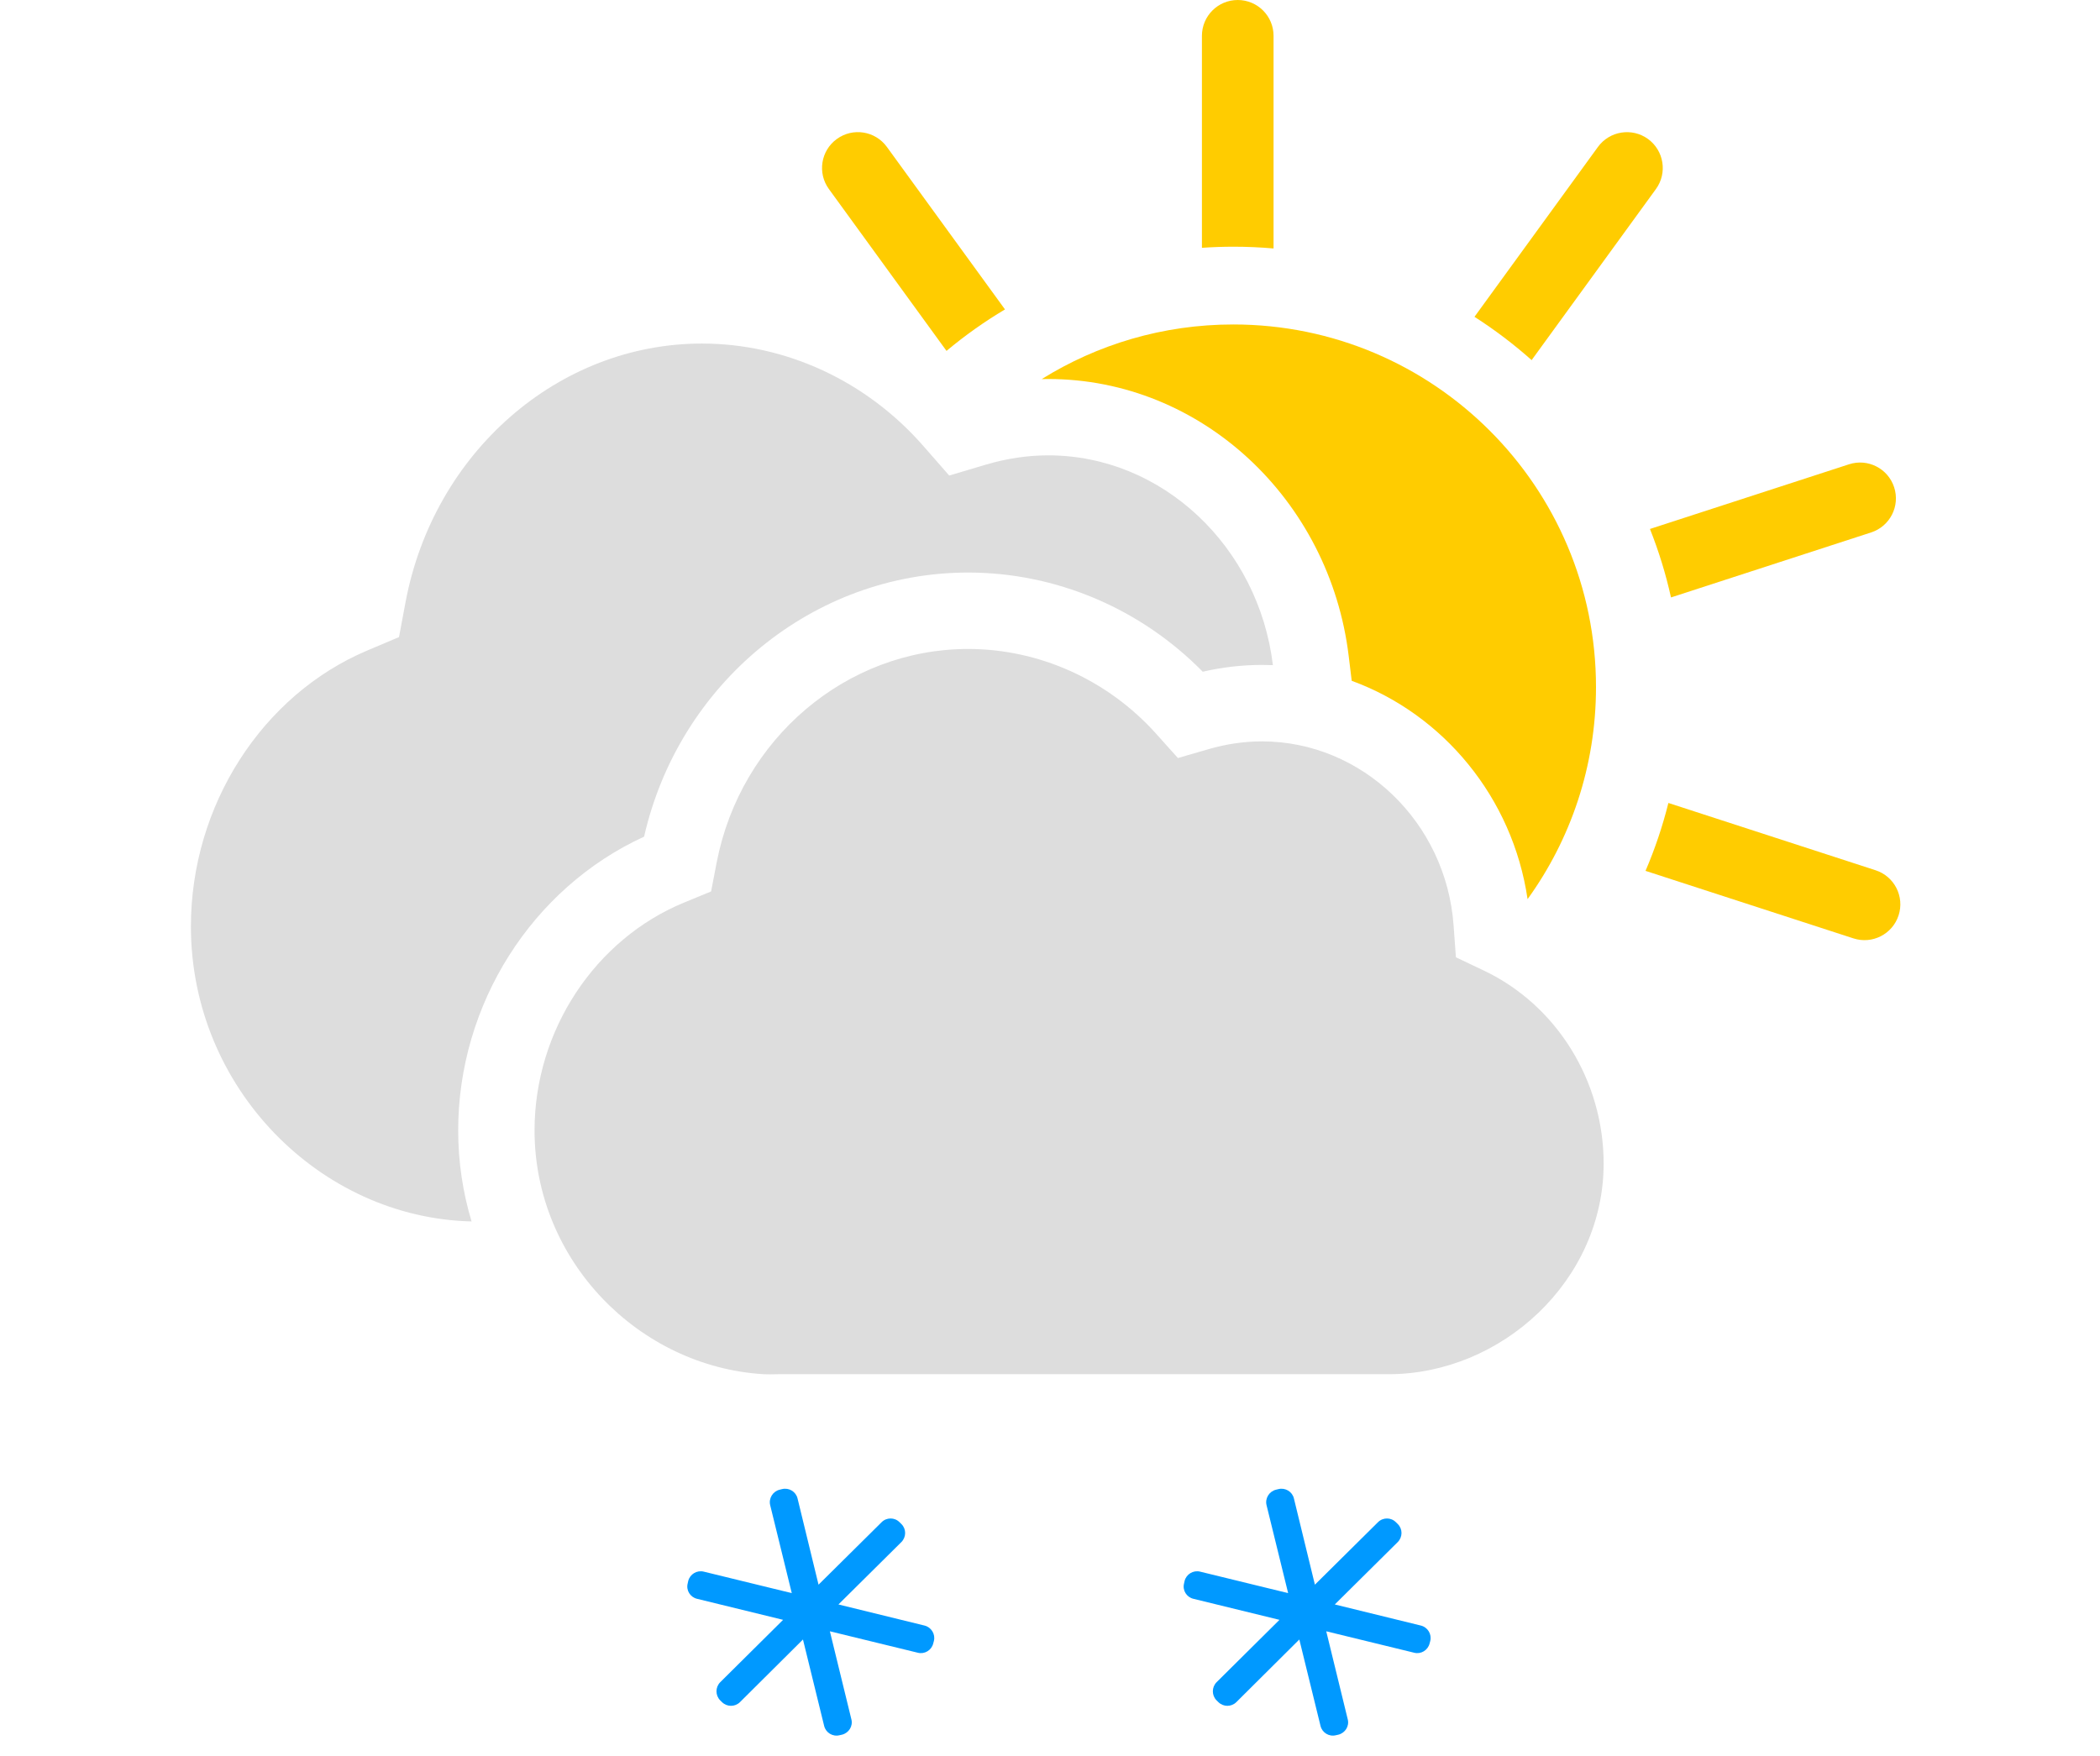
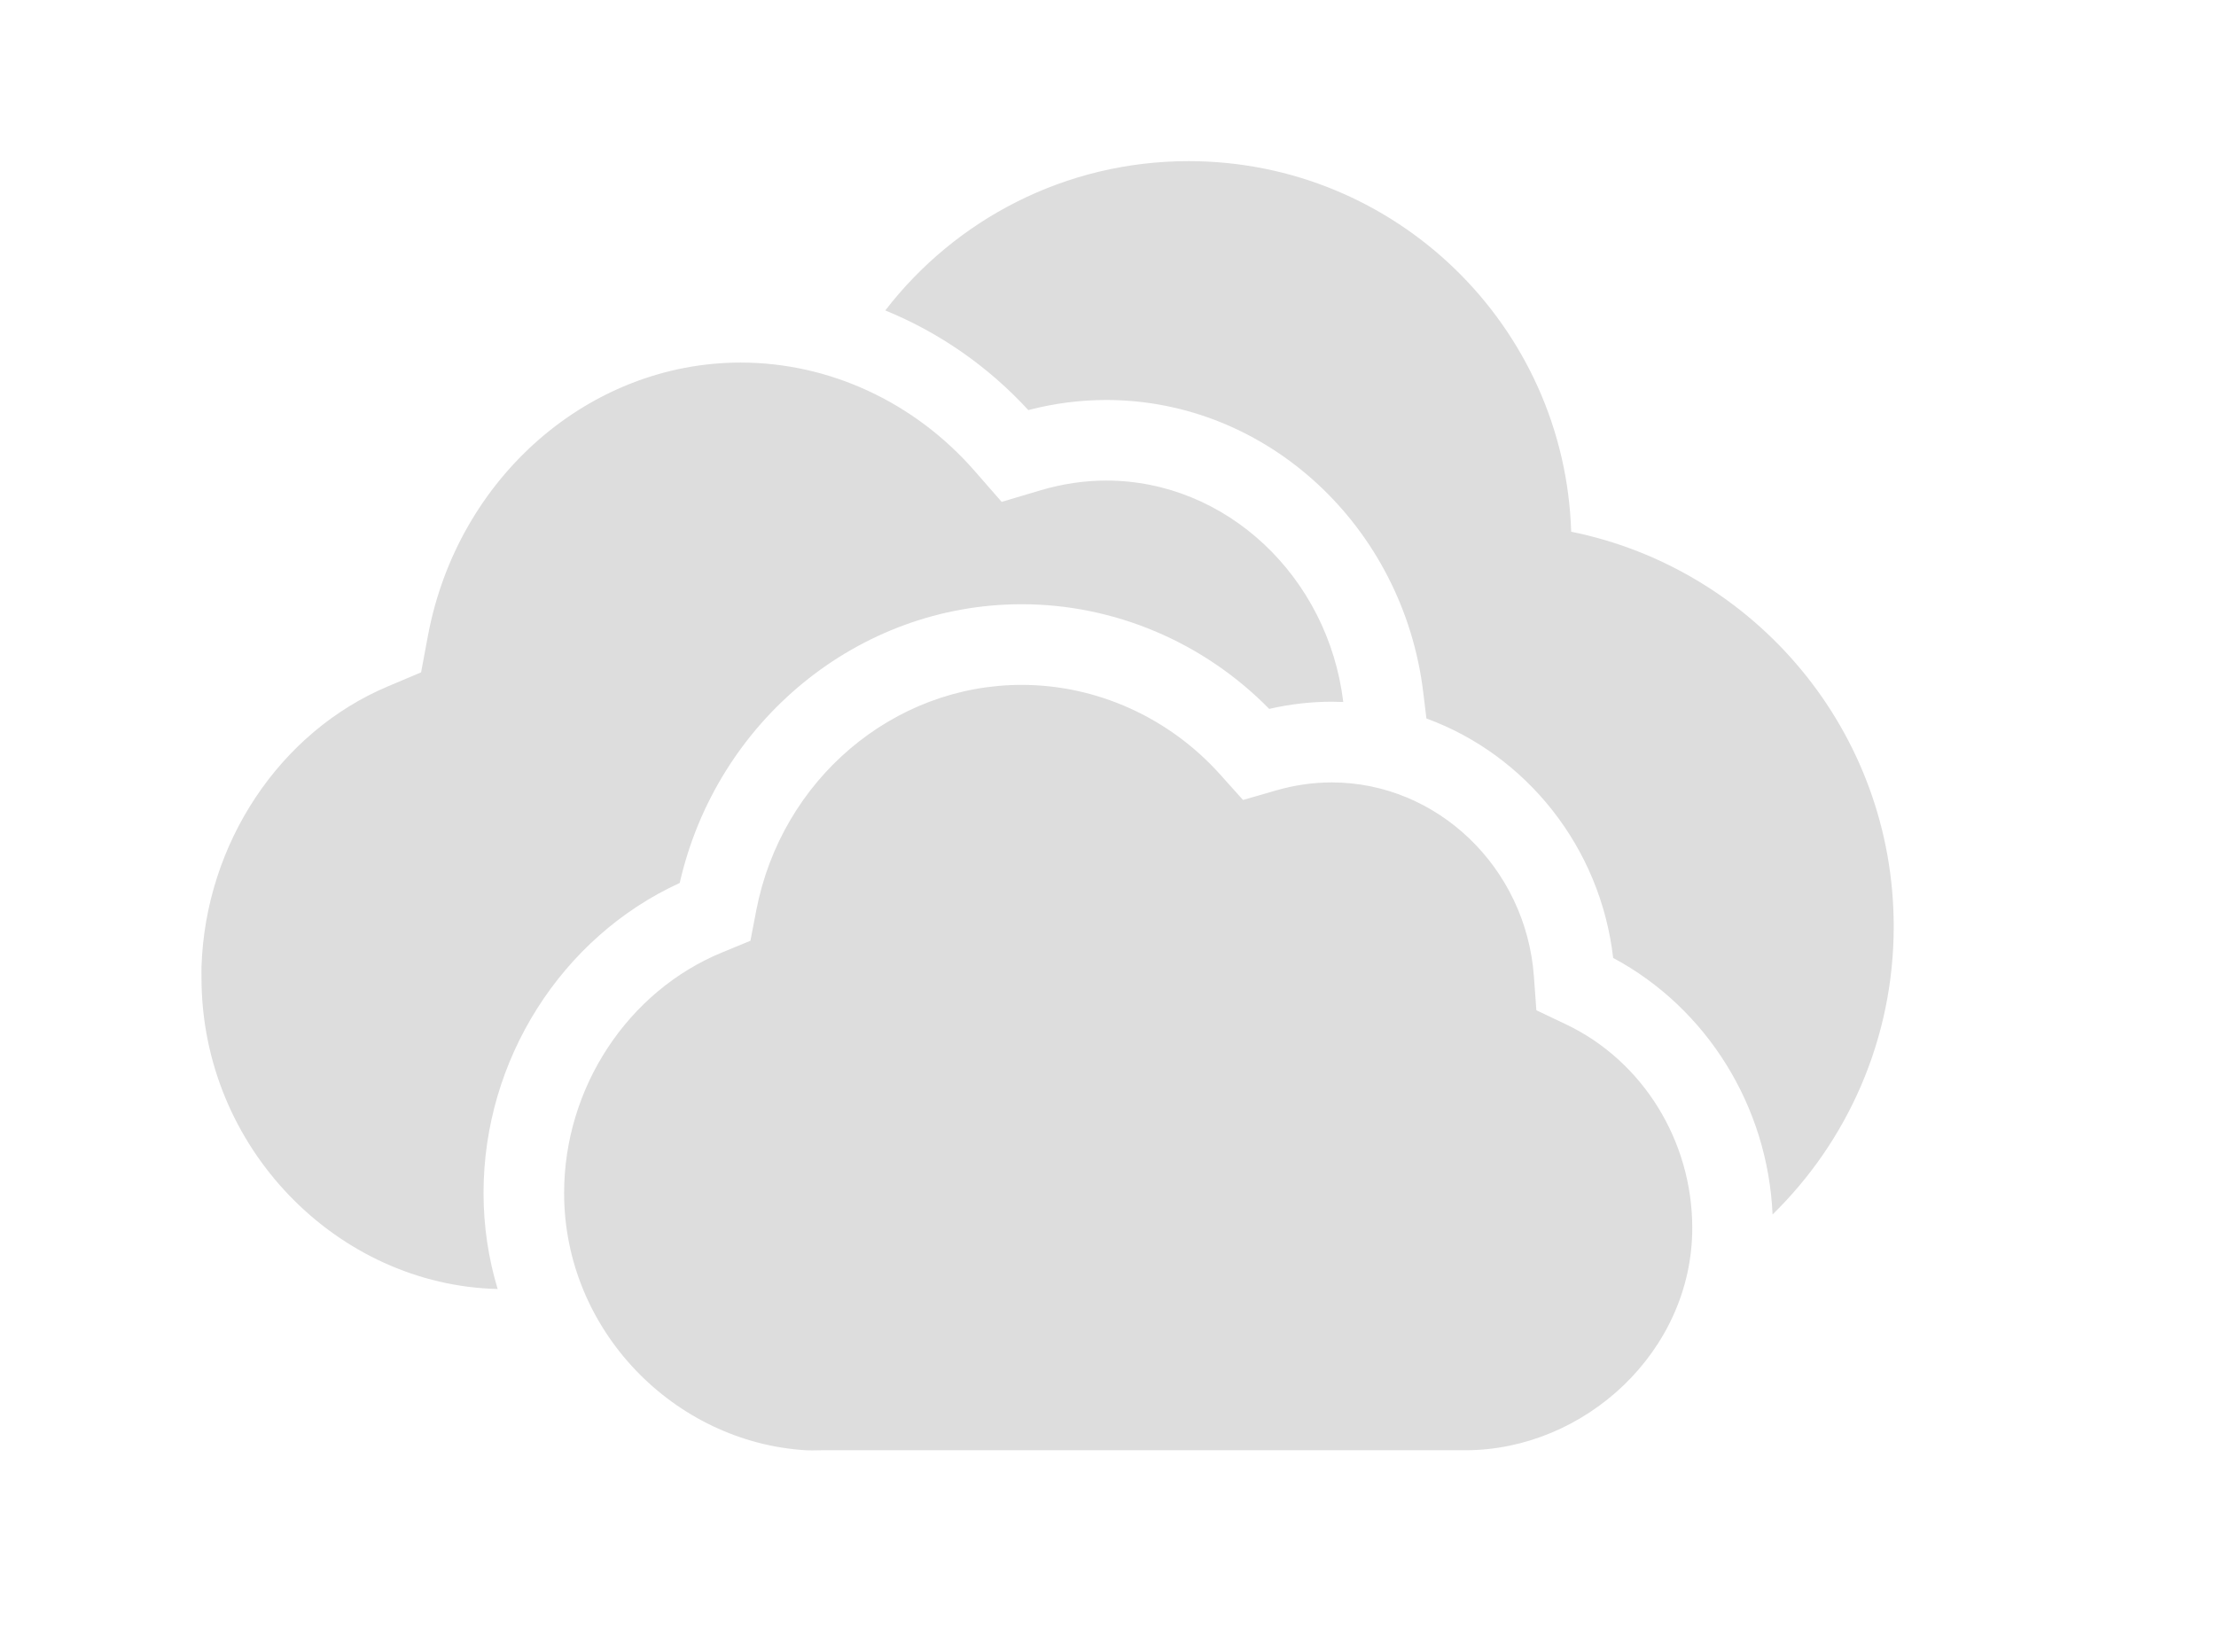
- <svg xmlns="http://www.w3.org/2000/svg" height="46" viewbox="0 0 55 46" width="55">
-   <g fill="none" fill-rule="evenodd">
-     <g fill="#fc0" transform="translate(21)">
-       <path d="m10.479 6.492v-5.554c0-.518.42-.938.938-.938s.938.42.938.938v5.571c-.344-.03-.692-.046-1.044-.046-.28 0-.558.01-.833.029zm7.138 1.808 3.234-4.451c.305-.419.892-.512 1.311-.208.419.305.512.892.208 1.311l-3.256 4.482c-.467-.416-.967-.795-1.496-1.134zm4.597 5.557 5.213-1.694c.493-.16 1.022.11 1.182.603.16.493-.11 1.022-.603 1.182l-5.242 1.703c-.136-.618-.322-1.217-.551-1.794zm.481 7.178 5.427 1.763c.493.16.763.69.603 1.182-.16.493-.69.763-1.182.603l-5.446-1.769c.245-.571.446-1.165.599-1.779zm-18.906-11.843-3.08-4.24c-.305-.419-.212-1.006.208-1.311s1.006-.212 1.311.208l3.093 4.257c-.54.321-1.052.685-1.531 1.086z" fill-rule="nonzero" />
-       <path d="m19.007 23.556c1.128-1.562 1.793-3.481 1.793-5.556 0-5.247-4.253-9.5-9.5-9.5-1.842 0-3.561.524-5.017 1.431.057-.001.114-.002.172-.002 4.008 0 7.372 3.155 7.868 7.256l.079.65c2.401.878 4.216 3.06 4.606 5.72z" />
-     </g>
-     <path d="m12.35 31.998c-3.965-.093-7.35-3.496-7.35-7.728 0-3.161 1.86-6.067 4.629-7.233l.821-.347.172-.919c.739-3.924 4.005-6.771 7.762-6.771 2.195 0 4.309.979 5.802 2.687l.674.771.954-.284c.544-.162 1.096-.245 1.641-.245 2.983 0 5.507 2.388 5.883 5.496-.095-.004-.19-.006-.285-.006-.519 0-1.039.06-1.553.178-1.625-1.655-3.84-2.598-6.143-2.598-4.06 0-7.573 2.901-8.488 6.919-2.938 1.347-4.869 4.391-4.869 7.696 0 .827.123 1.627.35 2.383zm25.781-6.92.738.351c1.903.907 3.131 2.89 3.131 5.053 0 3.068-2.676 5.518-5.635 5.518h-.365-15.623c-.169.005-.294.005-.377 0-3.263-.197-6-2.97-6-6.385 0-2.611 1.578-5.012 3.927-5.975l.697-.287.146-.759c.627-3.242 3.399-5.593 6.586-5.593 1.862 0 3.656.809 4.923 2.22l.571.637.809-.234c.462-.134.93-.202 1.392-.202 2.621 0 4.825 2.117 5.019 4.819z" fill="#ddd" />
-     <path d="m0 0h50v55h-50z" />
-     <g fill="#09f" fill-rule="evenodd">
-       <path d="m4.959 4.032 1.65-1.636c.128-.13.131-.34 0-.47l-.048-.047c-.128-.132-.34-.132-.47-.003l-1.653 1.638-.55-2.26c-.043-.178-.225-.288-.405-.244l-.064.016c-.178.042-.291.227-.248.403l.566 2.306-2.307-.563c-.177-.043-.36.065-.405.245l-.014.064c-.047.181.067.361.245.403l2.254.551-1.647 1.634c-.13.131-.13.342-.003.473l.048.047c.131.131.34.131.471.003l1.651-1.642.555 2.264c.043.178.225.289.402.244l.064-.014c.181-.045.293-.225.247-.403l-.563-2.306 2.305.562c.177.045.359-.067.402-.244l.017-.064c.045-.177-.067-.36-.244-.404z" transform="translate(17 38)" />
-       <path d="m4.959 4.032 1.65-1.636c.128-.13.131-.34 0-.47l-.048-.047c-.128-.132-.34-.132-.47-.003l-1.653 1.638-.55-2.26c-.043-.178-.225-.288-.405-.244l-.064.016c-.178.042-.291.227-.248.403l.566 2.306-2.307-.563c-.177-.043-.36.065-.405.245l-.014.064c-.047.181.067.361.245.403l2.254.551-1.647 1.634c-.13.131-.13.342-.003.473l.048.047c.131.131.34.131.471.003l1.651-1.642.555 2.264c.043.178.225.289.402.244l.064-.014c.181-.045.293-.225.247-.403l-.563-2.306 2.305.562c.177.045.359-.067.402-.244l.017-.064c.045-.177-.067-.36-.244-.404z" transform="translate(30 38)" />
-     </g>
-   </g>
+ <svg xmlns="http://www.w3.org/2000/svg" height="41" viewbox="0 0 55 41" width="55">
+   <path d="m47.001 23c0 2.801-1.152 5.333-3.007 7.148-.116-2.681-1.625-5.12-3.956-6.369-.318-2.761-2.167-5.042-4.635-5.944l-.079-.65c-.496-4.101-3.86-7.256-7.868-7.256-.646 0-1.295.084-1.934.25-1.004-1.091-2.22-1.931-3.55-2.473 1.737-2.254 4.464-3.706 7.529-3.706 5.146 0 9.336 4.092 9.495 9.199 4.567.925 8.005 4.961 8.005 9.801zm-42 1.27c0-.087-.003-.184 0-.27.098-3.059 1.936-5.829 4.629-6.963l.821-.347.172-.919c.739-3.924 4.005-6.771 7.762-6.771 2.195 0 4.309.979 5.802 2.687l.674.771.954-.284c.544-.162 1.096-.245 1.641-.245 2.983 0 5.507 2.388 5.883 5.496-.095-.004-.19-.006-.285-.006-.519 0-1.039.06-1.553.178-1.625-1.655-3.84-2.598-6.143-2.598-4.06 0-7.573 2.901-8.488 6.919-2.938 1.347-4.869 4.391-4.869 7.696 0 .827.123 1.627.35 2.383-3.965-.093-7.35-3.496-7.35-7.728zm33.131.808.738.351c1.903.907 3.131 2.89 3.131 5.053 0 3.068-2.676 5.518-5.635 5.518h-.365-15.623c-.168.005-.294.005-.377 0-3.262-.198-6-2.971-6-6.385 0-2.611 1.578-5.012 3.927-5.975l.697-.287.146-.759c.627-3.242 3.399-5.593 6.586-5.593 1.862 0 3.656.809 4.923 2.22l.571.637.809-.234c.462-.134.93-.202 1.392-.202 2.621 0 4.825 2.117 5.019 4.819z" fill="#ddd" fill-rule="evenodd" />
</svg>
